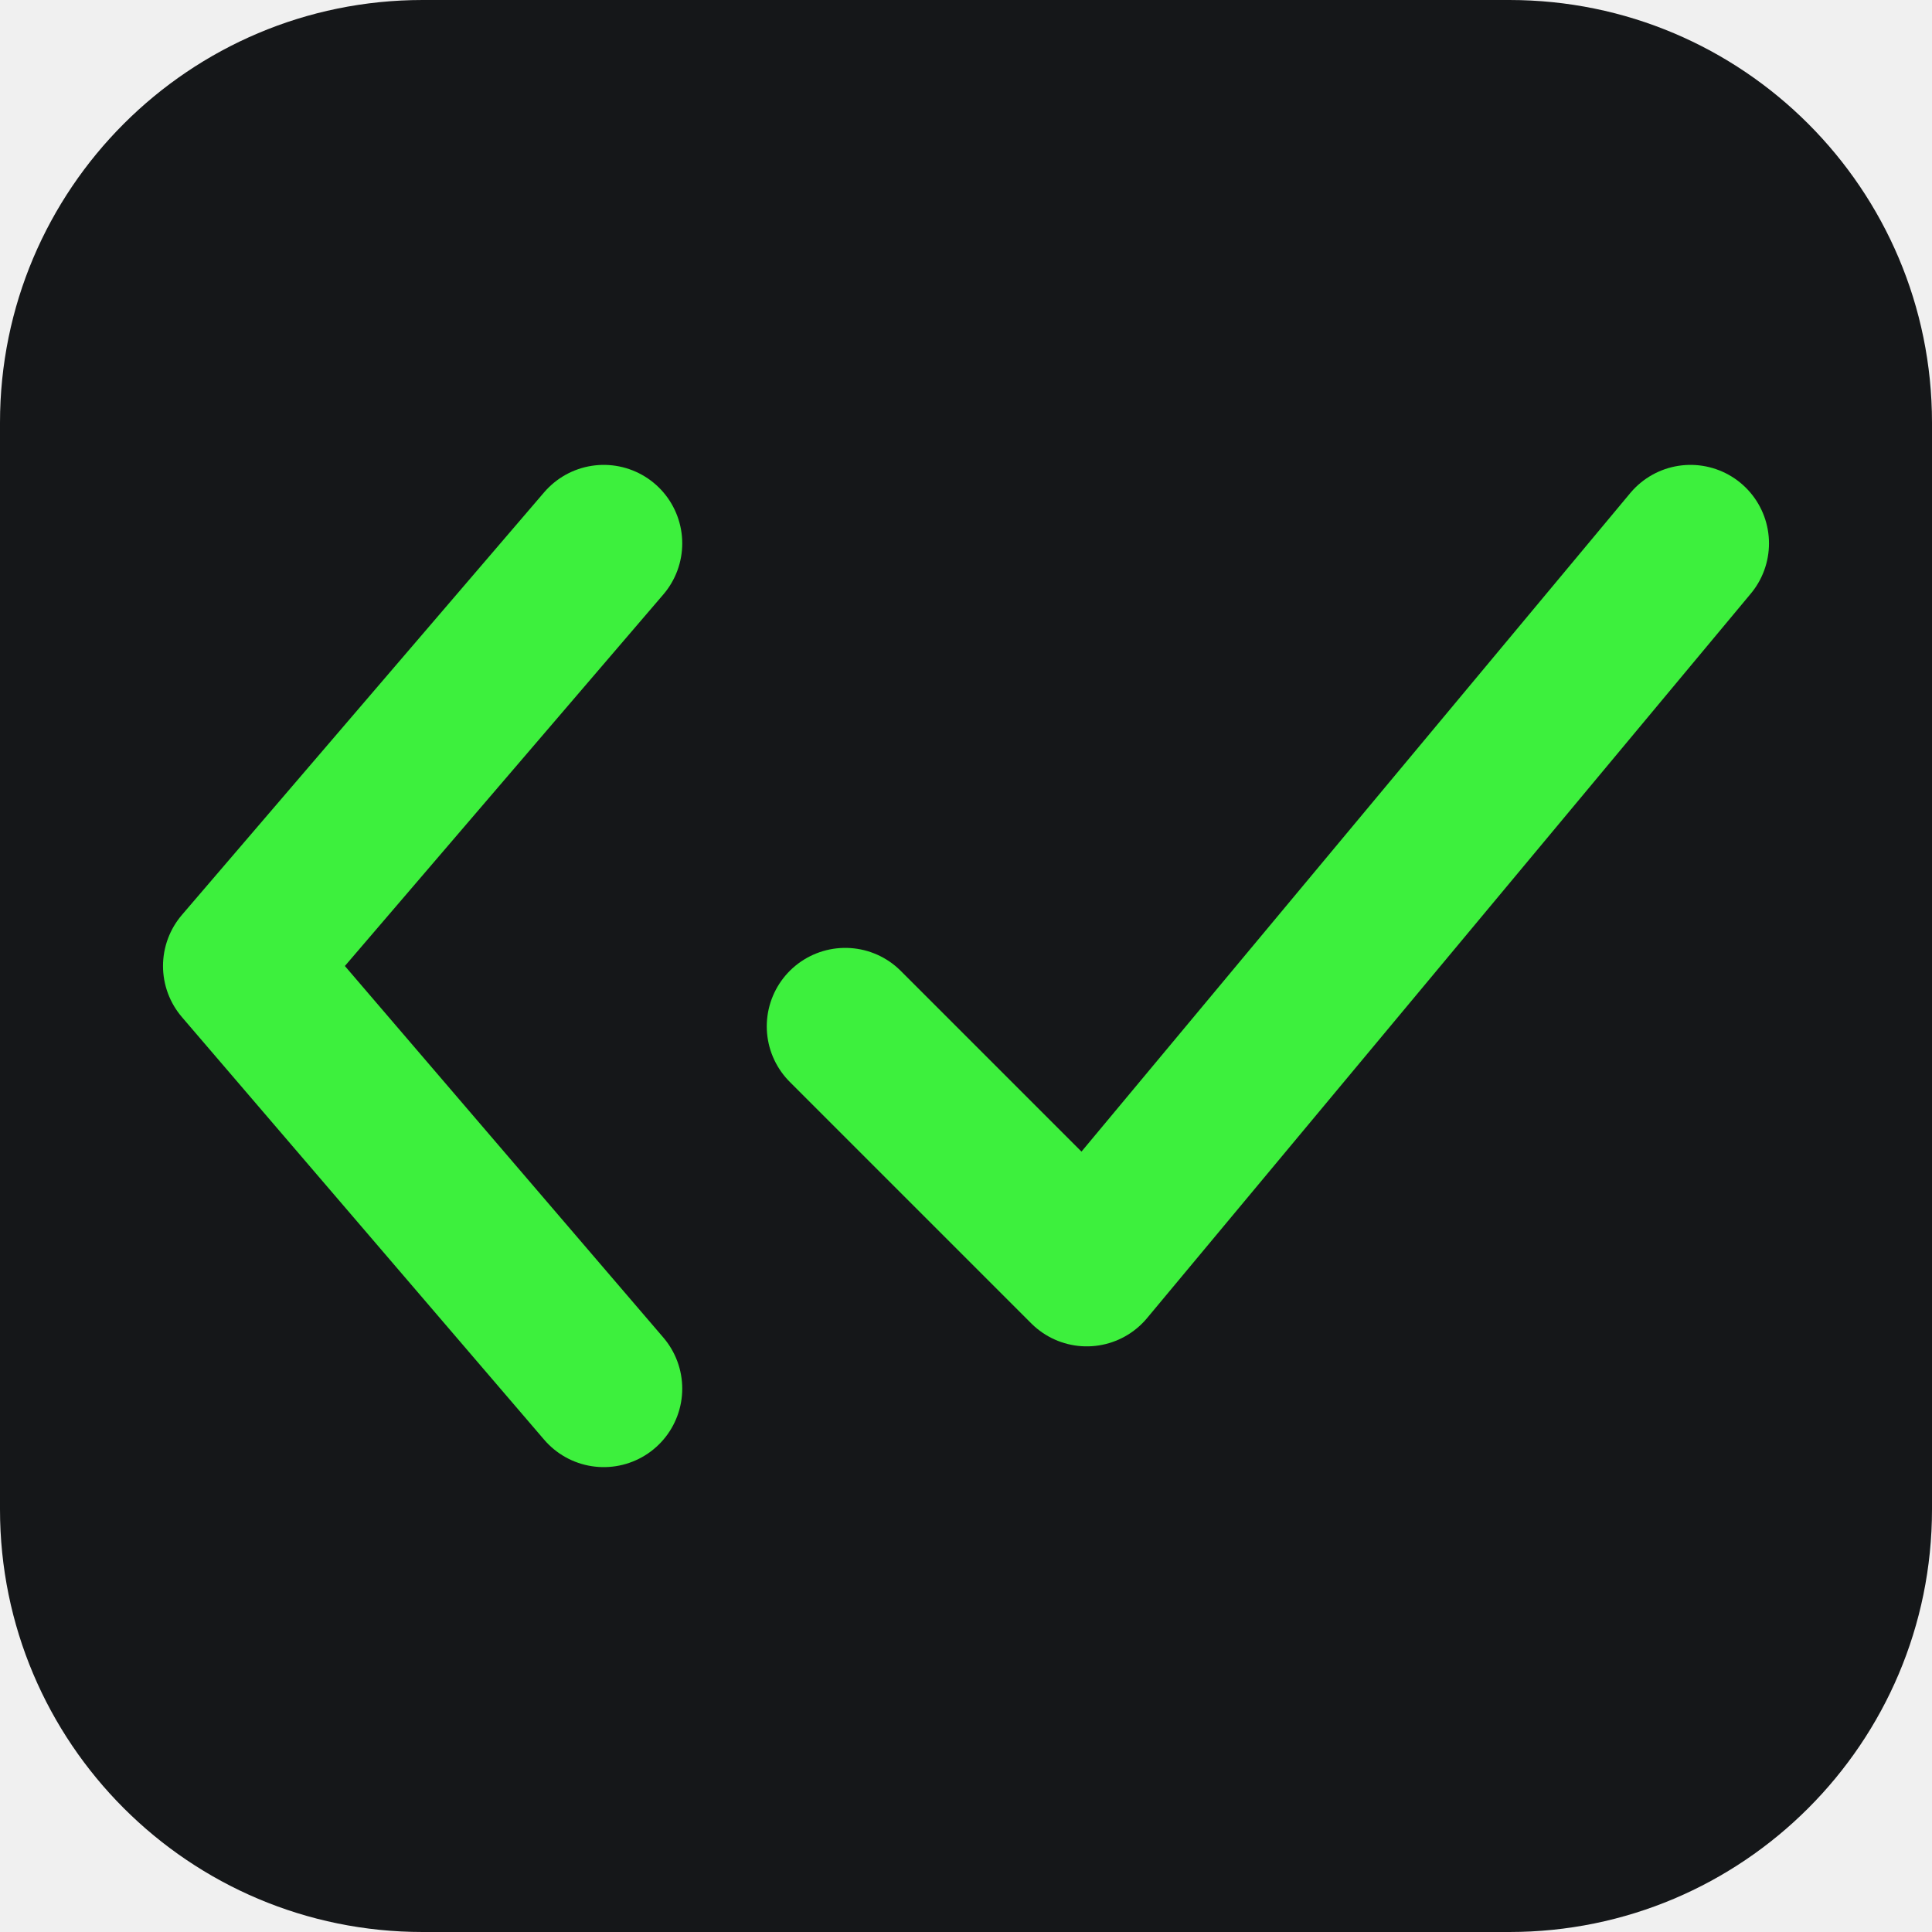
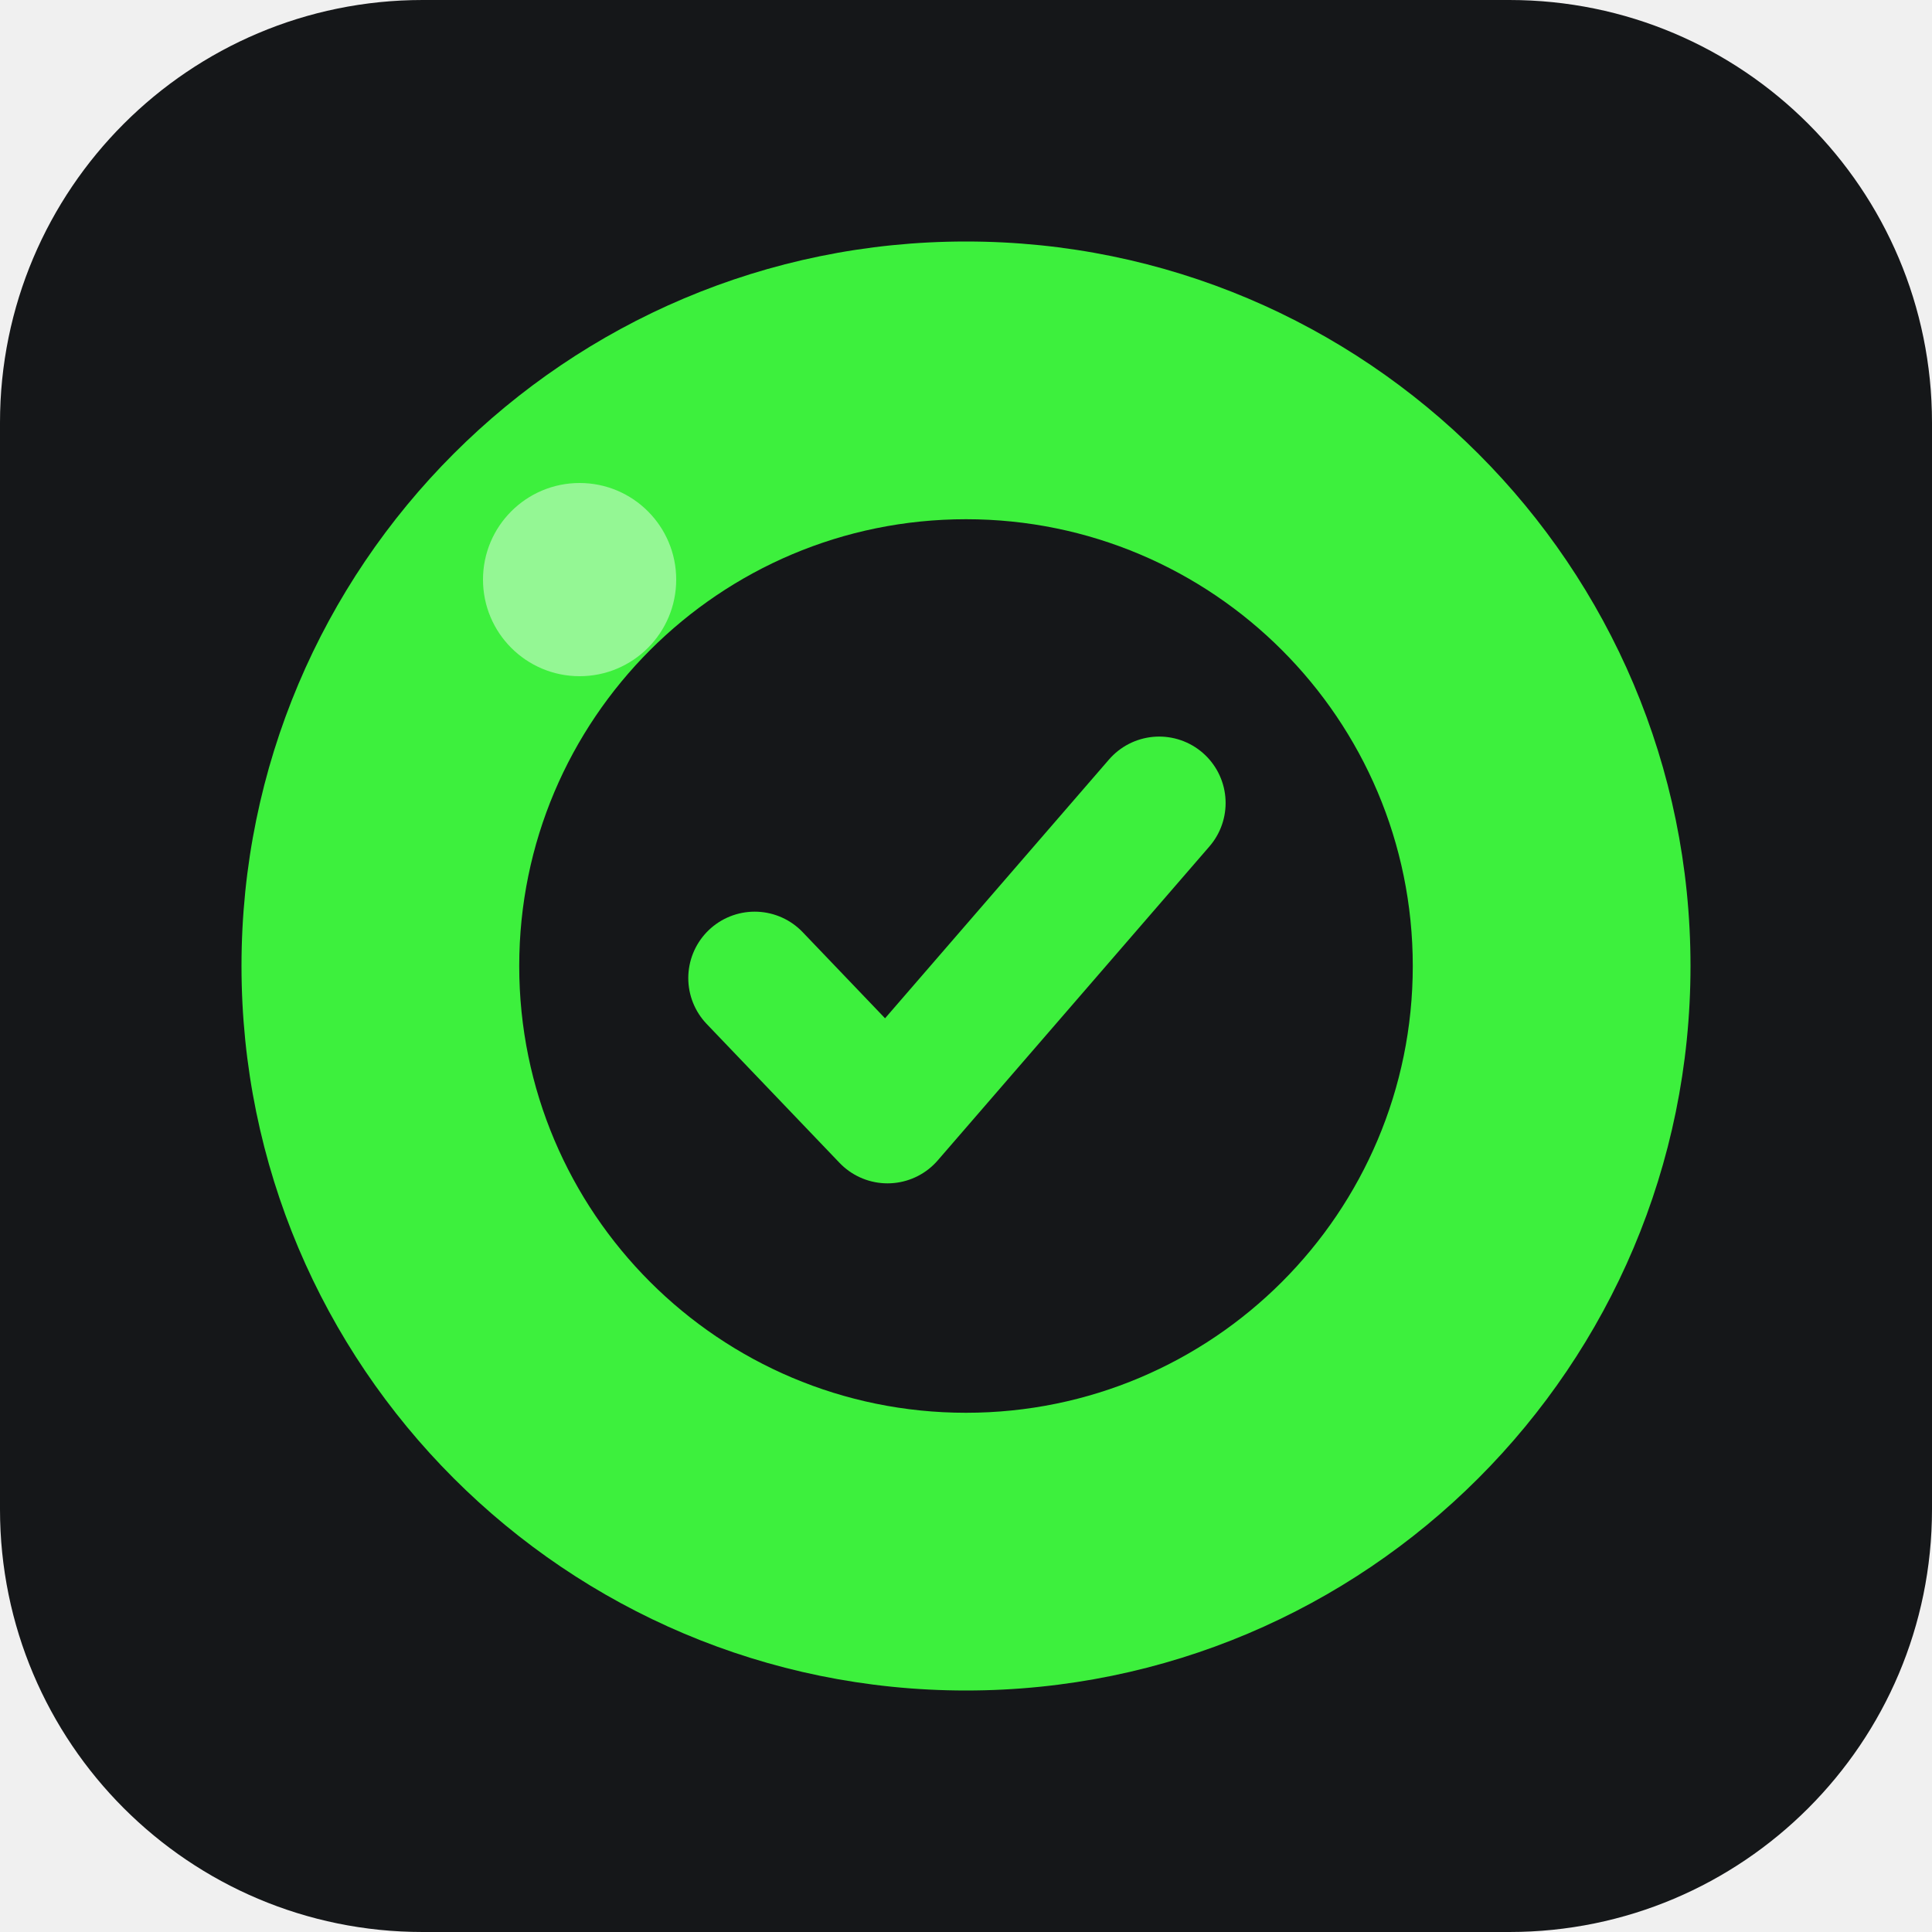
<svg xmlns="http://www.w3.org/2000/svg" viewBox="0 0 32 32">
  <rect width="32" height="32" rx="7" fill="#151719" />
-   <g fill="none" stroke="#3df03d" stroke-width="2.6" stroke-linecap="round" stroke-linejoin="round">
-     <path d="M10 9 4 16l6 7" />
-     <path d="M14 17l4 4 10-12" />
-   </g>
+   <circle cx="16" cy="16" r="12" fill="#3df03d" />
+   <circle cx="16" cy="16" r="7.4" fill="#151719" />
+   <path d="M12.5 16.2l2.2 2.3 4.5-5.2" fill="none" stroke="#3df03d" stroke-width="2.2" stroke-linecap="round" stroke-linejoin="round" />
+   <circle cx="9.6" cy="9.6" r="1.6" fill="#ffffff" opacity=".45" />
</svg>
